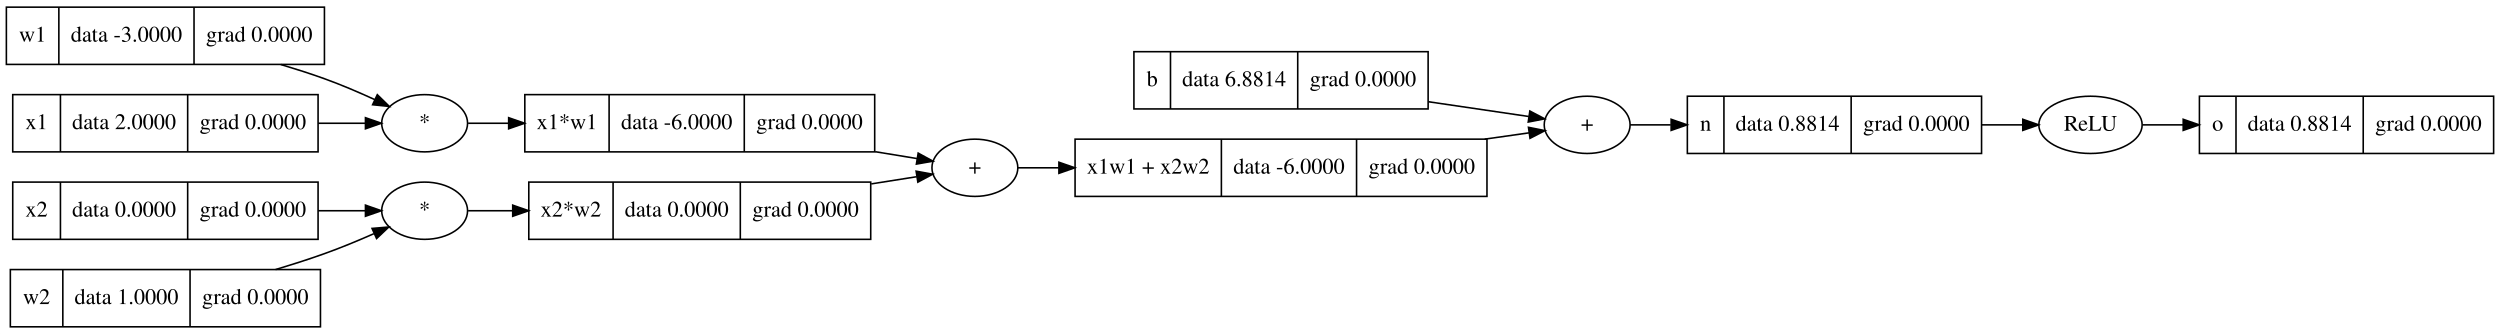
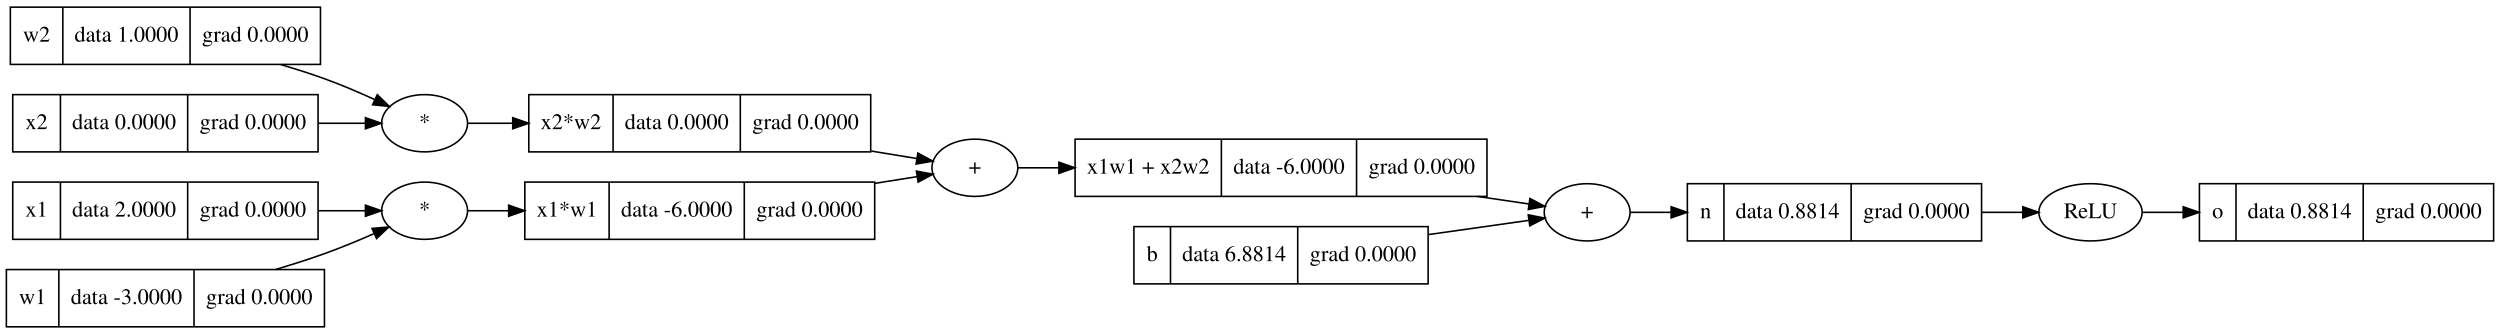
<svg xmlns="http://www.w3.org/2000/svg" width="1572pt" height="210pt" viewBox="0.00 0.00 1571.99 210.00">
  <g id="graph0" class="graph" transform="scale(1 1) rotate(0) translate(4 206)">
    <polygon fill="white" stroke="transparent" points="-4,4 -4,-206 1567.99,-206 1567.99,4 -4,4" />
    <g id="node1" class="node">
-       <polygon fill="none" stroke="black" points="328.5,-55.5 328.5,-91.5 543.5,-91.5 543.5,-55.5 328.5,-55.5" />
-       <text text-anchor="middle" x="355" y="-69.8" font-family="Times,serif" font-size="14.00">x2*w2</text>
-       <polyline fill="none" stroke="black" points="381.5,-55.5 381.5,-91.5 " />
-       <text text-anchor="middle" x="421.5" y="-69.8" font-family="Times,serif" font-size="14.00">data 0.0000</text>
-       <polyline fill="none" stroke="black" points="461.5,-55.5 461.5,-91.5 " />
-       <text text-anchor="middle" x="502.5" y="-69.8" font-family="Times,serif" font-size="14.00">grad 0.0000</text>
+       <polygon fill="none" stroke="black" points="2.5,-165.5 2.5,-201.5 197.5,-201.5 197.5,-165.5 2.5,-165.5" />
+       <text text-anchor="middle" x="19" y="-179.8" font-family="Times,serif" font-size="14.00">w2</text>
+       <polyline fill="none" stroke="black" points="35.5,-165.5 35.5,-201.5 " />
+       <text text-anchor="middle" x="75.5" y="-179.8" font-family="Times,serif" font-size="14.00">data 1.0000</text>
+       <polyline fill="none" stroke="black" points="115.5,-165.5 115.5,-201.5 " />
+       <text text-anchor="middle" x="156.5" y="-179.8" font-family="Times,serif" font-size="14.00">grad 0.0000</text>
    </g>
-     <g id="node12" class="node">
+     <g id="node8" class="node">
+       <ellipse fill="none" stroke="black" cx="263" cy="-128.5" rx="27" ry="18" />
+       <text text-anchor="middle" x="263" y="-124.8" font-family="Times,serif" font-size="14.00">*</text>
+     </g>
+     <g id="edge8" class="edge">
+       <path fill="none" stroke="black" d="M172.53,-165.44C181.84,-162.67 191.2,-159.67 200,-156.5 210.53,-152.71 221.75,-147.9 231.72,-143.33" />
+       <polygon fill="black" stroke="black" points="233.25,-146.48 240.82,-139.07 230.28,-140.14 233.25,-146.48" />
+     </g>
+     <g id="node2" class="node">
+       <polygon fill="none" stroke="black" points="1378.99,-54.5 1378.99,-90.5 1563.99,-90.5 1563.99,-54.5 1378.99,-54.5" />
+       <text text-anchor="middle" x="1390.49" y="-68.8" font-family="Times,serif" font-size="14.00">o</text>
+       <polyline fill="none" stroke="black" points="1401.99,-54.5 1401.99,-90.5 " />
+       <text text-anchor="middle" x="1441.99" y="-68.8" font-family="Times,serif" font-size="14.00">data 0.8814</text>
+       <polyline fill="none" stroke="black" points="1481.99,-54.5 1481.99,-90.5 " />
+       <text text-anchor="middle" x="1522.99" y="-68.8" font-family="Times,serif" font-size="14.00">grad 0.0000</text>
+     </g>
+     <g id="node3" class="node">
+       <ellipse fill="none" stroke="black" cx="1310.5" cy="-72.5" rx="32.49" ry="18" />
+       <text text-anchor="middle" x="1310.5" y="-68.8" font-family="Times,serif" font-size="14.00">ReLU</text>
+     </g>
+     <g id="edge1" class="edge">
+       <path fill="none" stroke="black" d="M1343.29,-72.5C1351.01,-72.5 1359.68,-72.5 1368.78,-72.5" />
+       <polygon fill="black" stroke="black" points="1368.79,-76 1378.79,-72.5 1368.79,-69 1368.79,-76" />
+     </g>
+     <g id="node4" class="node">
+       <polygon fill="none" stroke="black" points="1057,-54.5 1057,-90.5 1242,-90.5 1242,-54.5 1057,-54.5" />
+       <text text-anchor="middle" x="1068.5" y="-68.8" font-family="Times,serif" font-size="14.00">n</text>
+       <polyline fill="none" stroke="black" points="1080,-54.5 1080,-90.5 " />
+       <text text-anchor="middle" x="1120" y="-68.8" font-family="Times,serif" font-size="14.00">data 0.8814</text>
+       <polyline fill="none" stroke="black" points="1160,-54.5 1160,-90.5 " />
+       <text text-anchor="middle" x="1201" y="-68.8" font-family="Times,serif" font-size="14.00">grad 0.0000</text>
+     </g>
+     <g id="edge6" class="edge">
+       <path fill="none" stroke="black" d="M1242.07,-72.5C1251,-72.5 1259.72,-72.5 1267.76,-72.5" />
+       <polygon fill="black" stroke="black" points="1267.92,-76 1277.92,-72.5 1267.92,-69 1267.92,-76" />
+     </g>
+     <g id="node5" class="node">
+       <ellipse fill="none" stroke="black" cx="994" cy="-72.5" rx="27" ry="18" />
+       <text text-anchor="middle" x="994" y="-68.8" font-family="Times,serif" font-size="14.00">+</text>
+     </g>
+     <g id="edge2" class="edge">
+       <path fill="none" stroke="black" d="M1021.04,-72.5C1028.58,-72.5 1037.3,-72.5 1046.57,-72.5" />
+       <polygon fill="black" stroke="black" points="1046.81,-76 1056.81,-72.5 1046.81,-69 1046.81,-76" />
+     </g>
+     <g id="node6" class="node">
+       <polygon fill="none" stroke="black" points="4,-110.5 4,-146.5 196,-146.5 196,-110.5 4,-110.5" />
+       <text text-anchor="middle" x="19" y="-124.8" font-family="Times,serif" font-size="14.00">x2</text>
+       <polyline fill="none" stroke="black" points="34,-110.5 34,-146.5 " />
+       <text text-anchor="middle" x="74" y="-124.8" font-family="Times,serif" font-size="14.00">data 0.0000</text>
+       <polyline fill="none" stroke="black" points="114,-110.5 114,-146.5 " />
+       <text text-anchor="middle" x="155" y="-124.8" font-family="Times,serif" font-size="14.00">grad 0.0000</text>
+     </g>
+     <g id="edge14" class="edge">
+       <path fill="none" stroke="black" d="M196.05,-128.5C206.52,-128.5 216.65,-128.5 225.71,-128.5" />
+       <polygon fill="black" stroke="black" points="225.79,-132 235.79,-128.5 225.79,-125 225.79,-132" />
+     </g>
+     <g id="node7" class="node">
+       <polygon fill="none" stroke="black" points="328.5,-110.5 328.5,-146.5 543.5,-146.5 543.5,-110.5 328.5,-110.5" />
+       <text text-anchor="middle" x="355" y="-124.8" font-family="Times,serif" font-size="14.00">x2*w2</text>
+       <polyline fill="none" stroke="black" points="381.5,-110.5 381.5,-146.5 " />
+       <text text-anchor="middle" x="421.5" y="-124.8" font-family="Times,serif" font-size="14.00">data 0.0000</text>
+       <polyline fill="none" stroke="black" points="461.5,-110.5 461.5,-146.5 " />
+       <text text-anchor="middle" x="502.5" y="-124.8" font-family="Times,serif" font-size="14.00">grad 0.0000</text>
+     </g>
+     <g id="node13" class="node">
      <ellipse fill="none" stroke="black" cx="609" cy="-100.5" rx="27" ry="18" />
      <text text-anchor="middle" x="609" y="-96.8" font-family="Times,serif" font-size="14.00">+</text>
    </g>
-     <g id="edge14" class="edge">
-       <path fill="none" stroke="black" d="M543.84,-90.37C554.01,-91.98 563.76,-93.51 572.44,-94.89" />
-       <polygon fill="black" stroke="black" points="572.05,-98.37 582.47,-96.47 573.14,-91.45 572.05,-98.37" />
+     <g id="edge13" class="edge">
+       <path fill="none" stroke="black" d="M543.84,-111.01C554.01,-109.34 563.76,-107.74 572.44,-106.32" />
+       <polygon fill="black" stroke="black" points="573.17,-109.75 582.47,-104.68 572.04,-102.84 573.17,-109.75" />
    </g>
-     <g id="node2" class="node">
+     <g id="edge3" class="edge">
+       <path fill="none" stroke="black" d="M290.34,-128.5C298.51,-128.5 308.08,-128.5 318.36,-128.5" />
+       <polygon fill="black" stroke="black" points="318.39,-132 328.39,-128.5 318.39,-125 318.39,-132" />
+     </g>
+     <g id="node9" class="node">
+       <polygon fill="none" stroke="black" points="326,-55.5 326,-91.5 546,-91.5 546,-55.5 326,-55.5" />
+       <text text-anchor="middle" x="352.5" y="-69.8" font-family="Times,serif" font-size="14.00">x1*w1</text>
+       <polyline fill="none" stroke="black" points="379,-55.5 379,-91.5 " />
+       <text text-anchor="middle" x="421.5" y="-69.8" font-family="Times,serif" font-size="14.00">data -6.0000</text>
+       <polyline fill="none" stroke="black" points="464,-55.5 464,-91.5 " />
+       <text text-anchor="middle" x="505" y="-69.8" font-family="Times,serif" font-size="14.00">grad 0.0000</text>
+     </g>
+     <g id="edge10" class="edge">
+       <path fill="none" stroke="black" d="M546.27,-90.75C555.64,-92.23 564.6,-93.65 572.65,-94.92" />
+       <polygon fill="black" stroke="black" points="572.23,-98.4 582.65,-96.5 573.32,-91.48 572.23,-98.4" />
+     </g>
+     <g id="node10" class="node">
      <ellipse fill="none" stroke="black" cx="263" cy="-73.5" rx="27" ry="18" />
      <text text-anchor="middle" x="263" y="-69.8" font-family="Times,serif" font-size="14.00">*</text>
    </g>
-     <g id="edge1" class="edge">
-       <path fill="none" stroke="black" d="M290.34,-73.5C298.51,-73.5 308.08,-73.5 318.36,-73.5" />
-       <polygon fill="black" stroke="black" points="318.39,-77 328.39,-73.5 318.39,-70 318.39,-77" />
+     <g id="edge4" class="edge">
+       <path fill="none" stroke="black" d="M290.34,-73.5C297.77,-73.5 306.37,-73.5 315.6,-73.5" />
+       <polygon fill="black" stroke="black" points="315.84,-77 325.84,-73.5 315.84,-70 315.84,-77" />
    </g>
-     <g id="node3" class="node">
-       <polygon fill="none" stroke="black" points="1378.99,-109.5 1378.99,-145.5 1563.99,-145.5 1563.99,-109.5 1378.99,-109.5" />
-       <text text-anchor="middle" x="1390.49" y="-123.8" font-family="Times,serif" font-size="14.00">o</text>
-       <polyline fill="none" stroke="black" points="1401.99,-109.5 1401.99,-145.5 " />
-       <text text-anchor="middle" x="1441.99" y="-123.8" font-family="Times,serif" font-size="14.00">data 0.8814</text>
-       <polyline fill="none" stroke="black" points="1481.99,-109.5 1481.99,-145.5 " />
-       <text text-anchor="middle" x="1522.99" y="-123.8" font-family="Times,serif" font-size="14.00">grad 0.0000</text>
-     </g>
-     <g id="node4" class="node">
-       <ellipse fill="none" stroke="black" cx="1310.5" cy="-127.5" rx="32.49" ry="18" />
-       <text text-anchor="middle" x="1310.5" y="-123.8" font-family="Times,serif" font-size="14.00">ReLU</text>
-     </g>
-     <g id="edge2" class="edge">
-       <path fill="none" stroke="black" d="M1343.29,-127.5C1351.01,-127.5 1359.68,-127.5 1368.78,-127.5" />
-       <polygon fill="black" stroke="black" points="1368.79,-131 1378.79,-127.5 1368.79,-124 1368.79,-131" />
-     </g>
-     <g id="node5" class="node">
-       <polygon fill="none" stroke="black" points="0,-165.5 0,-201.5 200,-201.5 200,-165.5 0,-165.5" />
-       <text text-anchor="middle" x="16.5" y="-179.8" font-family="Times,serif" font-size="14.00">w1</text>
-       <polyline fill="none" stroke="black" points="33,-165.5 33,-201.5 " />
-       <text text-anchor="middle" x="75.5" y="-179.8" font-family="Times,serif" font-size="14.00">data -3.0000</text>
-       <polyline fill="none" stroke="black" points="118,-165.5 118,-201.5 " />
-       <text text-anchor="middle" x="159" y="-179.8" font-family="Times,serif" font-size="14.00">grad 0.0000</text>
-     </g>
-     <g id="node14" class="node">
-       <ellipse fill="none" stroke="black" cx="263" cy="-128.5" rx="27" ry="18" />
-       <text text-anchor="middle" x="263" y="-124.8" font-family="Times,serif" font-size="14.00">*</text>
-     </g>
-     <g id="edge12" class="edge">
-       <path fill="none" stroke="black" d="M172.53,-165.44C181.84,-162.67 191.2,-159.67 200,-156.5 210.53,-152.71 221.75,-147.9 231.72,-143.33" />
-       <polygon fill="black" stroke="black" points="233.25,-146.48 240.82,-139.07 230.28,-140.14 233.25,-146.48" />
-     </g>
-     <g id="node6" class="node">
-       <polygon fill="none" stroke="black" points="1057,-109.5 1057,-145.5 1242,-145.5 1242,-109.5 1057,-109.5" />
-       <text text-anchor="middle" x="1068.5" y="-123.8" font-family="Times,serif" font-size="14.00">n</text>
-       <polyline fill="none" stroke="black" points="1080,-109.5 1080,-145.5 " />
-       <text text-anchor="middle" x="1120" y="-123.8" font-family="Times,serif" font-size="14.00">data 0.8814</text>
-       <polyline fill="none" stroke="black" points="1160,-109.5 1160,-145.5 " />
-       <text text-anchor="middle" x="1201" y="-123.8" font-family="Times,serif" font-size="14.00">grad 0.0000</text>
-     </g>
-     <g id="edge13" class="edge">
-       <path fill="none" stroke="black" d="M1242.07,-127.5C1251,-127.5 1259.72,-127.5 1267.76,-127.5" />
-       <polygon fill="black" stroke="black" points="1267.92,-131 1277.92,-127.5 1267.92,-124 1267.92,-131" />
-     </g>
-     <g id="node7" class="node">
-       <ellipse fill="none" stroke="black" cx="994" cy="-127.5" rx="27" ry="18" />
-       <text text-anchor="middle" x="994" y="-123.8" font-family="Times,serif" font-size="14.00">+</text>
-     </g>
-     <g id="edge3" class="edge">
-       <path fill="none" stroke="black" d="M1021.04,-127.5C1028.58,-127.5 1037.3,-127.5 1046.57,-127.5" />
-       <polygon fill="black" stroke="black" points="1046.81,-131 1056.81,-127.5 1046.81,-124 1046.81,-131" />
-     </g>
-     <g id="node8" class="node">
+     <g id="node11" class="node">
      <polygon fill="none" stroke="black" points="4,-55.5 4,-91.5 196,-91.5 196,-55.5 4,-55.5" />
-       <text text-anchor="middle" x="19" y="-69.8" font-family="Times,serif" font-size="14.00">x2</text>
+       <text text-anchor="middle" x="19" y="-69.8" font-family="Times,serif" font-size="14.00">x1</text>
      <polyline fill="none" stroke="black" points="34,-55.5 34,-91.5 " />
-       <text text-anchor="middle" x="74" y="-69.8" font-family="Times,serif" font-size="14.00">data 0.0000</text>
+       <text text-anchor="middle" x="74" y="-69.8" font-family="Times,serif" font-size="14.00">data 2.0000</text>
      <polyline fill="none" stroke="black" points="114,-55.5 114,-91.5 " />
      <text text-anchor="middle" x="155" y="-69.8" font-family="Times,serif" font-size="14.00">grad 0.0000</text>
    </g>
-     <g id="edge8" class="edge">
+     <g id="edge12" class="edge">
      <path fill="none" stroke="black" d="M196.05,-73.5C206.52,-73.5 216.65,-73.5 225.71,-73.5" />
      <polygon fill="black" stroke="black" points="225.79,-77 235.79,-73.5 225.79,-70 225.79,-77" />
    </g>
-     <g id="node9" class="node">
-       <polygon fill="none" stroke="black" points="709,-137.5 709,-173.5 894,-173.5 894,-137.5 709,-137.5" />
-       <text text-anchor="middle" x="720.5" y="-151.8" font-family="Times,serif" font-size="14.00">b</text>
-       <polyline fill="none" stroke="black" points="732,-137.5 732,-173.5 " />
-       <text text-anchor="middle" x="772" y="-151.8" font-family="Times,serif" font-size="14.00">data 6.8814</text>
-       <polyline fill="none" stroke="black" points="812,-137.5 812,-173.5 " />
-       <text text-anchor="middle" x="853" y="-151.8" font-family="Times,serif" font-size="14.00">grad 0.0000</text>
-     </g>
-     <g id="edge11" class="edge">
-       <path fill="none" stroke="black" d="M894.12,-142.03C916.59,-138.73 939.33,-135.39 957.33,-132.74" />
-       <polygon fill="black" stroke="black" points="957.96,-136.19 967.34,-131.27 956.94,-129.26 957.96,-136.19" />
-     </g>
-     <g id="node10" class="node">
-       <polygon fill="none" stroke="black" points="2.5,-0.5 2.5,-36.5 197.5,-36.5 197.5,-0.5 2.5,-0.5" />
-       <text text-anchor="middle" x="19" y="-14.8" font-family="Times,serif" font-size="14.00">w2</text>
-       <polyline fill="none" stroke="black" points="35.5,-0.5 35.5,-36.5 " />
-       <text text-anchor="middle" x="75.5" y="-14.8" font-family="Times,serif" font-size="14.00">data 1.0000</text>
-       <polyline fill="none" stroke="black" points="115.5,-0.5 115.5,-36.5 " />
-       <text text-anchor="middle" x="156.5" y="-14.8" font-family="Times,serif" font-size="14.00">grad 0.0000</text>
-     </g>
-     <g id="edge6" class="edge">
-       <path fill="none" stroke="black" d="M169.28,-36.5C179.65,-39.61 190.16,-42.98 200,-46.5 210.28,-50.17 221.28,-54.74 231.11,-59.07" />
-       <polygon fill="black" stroke="black" points="229.93,-62.37 240.48,-63.27 232.79,-55.99 229.93,-62.37" />
-     </g>
-     <g id="node11" class="node">
+     <g id="node12" class="node">
      <polygon fill="none" stroke="black" points="672,-82.5 672,-118.5 931,-118.5 931,-82.5 672,-82.5" />
      <text text-anchor="middle" x="718" y="-96.8" font-family="Times,serif" font-size="14.00">x1w1 + x2w2</text>
      <polyline fill="none" stroke="black" points="764,-82.5 764,-118.5 " />
      <text text-anchor="middle" x="806.5" y="-96.8" font-family="Times,serif" font-size="14.00">data -6.0000</text>
      <polyline fill="none" stroke="black" points="849,-82.5 849,-118.5 " />
      <text text-anchor="middle" x="890" y="-96.8" font-family="Times,serif" font-size="14.00">grad 0.0000</text>
    </g>
    <g id="edge7" class="edge">
-       <path fill="none" stroke="black" d="M929.57,-118.51C939.55,-119.92 949,-121.26 957.42,-122.46" />
-       <polygon fill="black" stroke="black" points="957.09,-125.95 967.48,-123.88 958.07,-119.01 957.09,-125.95" />
+       <path fill="none" stroke="black" d="M925.03,-82.49C936.7,-80.77 947.77,-79.15 957.46,-77.72" />
+       <polygon fill="black" stroke="black" points="958.01,-81.18 967.4,-76.26 957,-74.25 958.01,-81.18" />
    </g>
-     <g id="edge4" class="edge">
+     <g id="edge5" class="edge">
      <path fill="none" stroke="black" d="M636.09,-100.5C643.58,-100.5 652.3,-100.5 661.75,-100.5" />
      <polygon fill="black" stroke="black" points="661.84,-104 671.84,-100.5 661.84,-97 661.84,-104" />
    </g>
-     <g id="node13" class="node">
-       <polygon fill="none" stroke="black" points="326,-110.5 326,-146.5 546,-146.5 546,-110.5 326,-110.5" />
-       <text text-anchor="middle" x="352.5" y="-124.8" font-family="Times,serif" font-size="14.00">x1*w1</text>
-       <polyline fill="none" stroke="black" points="379,-110.5 379,-146.5 " />
-       <text text-anchor="middle" x="421.5" y="-124.8" font-family="Times,serif" font-size="14.00">data -6.0000</text>
-       <polyline fill="none" stroke="black" points="464,-110.5 464,-146.5 " />
-       <text text-anchor="middle" x="505" y="-124.8" font-family="Times,serif" font-size="14.00">grad 0.0000</text>
+     <g id="node14" class="node">
+       <polygon fill="none" stroke="black" points="709,-27.5 709,-63.5 894,-63.5 894,-27.5 709,-27.5" />
+       <text text-anchor="middle" x="720.5" y="-41.8" font-family="Times,serif" font-size="14.00">b</text>
+       <polyline fill="none" stroke="black" points="732,-27.5 732,-63.5 " />
+       <text text-anchor="middle" x="772" y="-41.8" font-family="Times,serif" font-size="14.00">data 6.8814</text>
+       <polyline fill="none" stroke="black" points="812,-27.5 812,-63.5 " />
+       <text text-anchor="middle" x="853" y="-41.8" font-family="Times,serif" font-size="14.00">grad 0.0000</text>
    </g>
-     <g id="edge10" class="edge">
-       <path fill="none" stroke="black" d="M546.27,-110.61C555.64,-109.07 564.6,-107.61 572.65,-106.29" />
-       <polygon fill="black" stroke="black" points="573.35,-109.72 582.65,-104.65 572.22,-102.81 573.35,-109.72" />
-     </g>
-     <g id="edge5" class="edge">
-       <path fill="none" stroke="black" d="M290.34,-128.5C297.77,-128.5 306.37,-128.5 315.6,-128.5" />
-       <polygon fill="black" stroke="black" points="315.84,-132 325.84,-128.5 315.84,-125 315.84,-132" />
+     <g id="edge11" class="edge">
+       <path fill="none" stroke="black" d="M894.12,-58.49C916.59,-61.67 939.33,-64.89 957.33,-67.44" />
+       <polygon fill="black" stroke="black" points="956.95,-70.93 967.34,-68.86 957.93,-63.99 956.95,-70.93" />
    </g>
    <g id="node15" class="node">
-       <polygon fill="none" stroke="black" points="4,-110.5 4,-146.5 196,-146.5 196,-110.5 4,-110.5" />
-       <text text-anchor="middle" x="19" y="-124.8" font-family="Times,serif" font-size="14.00">x1</text>
-       <polyline fill="none" stroke="black" points="34,-110.5 34,-146.5 " />
-       <text text-anchor="middle" x="74" y="-124.8" font-family="Times,serif" font-size="14.00">data 2.0000</text>
-       <polyline fill="none" stroke="black" points="114,-110.5 114,-146.5 " />
-       <text text-anchor="middle" x="155" y="-124.8" font-family="Times,serif" font-size="14.00">grad 0.0000</text>
+       <polygon fill="none" stroke="black" points="0,-0.5 0,-36.5 200,-36.5 200,-0.5 0,-0.5" />
+       <text text-anchor="middle" x="16.5" y="-14.8" font-family="Times,serif" font-size="14.00">w1</text>
+       <polyline fill="none" stroke="black" points="33,-0.5 33,-36.5 " />
+       <text text-anchor="middle" x="75.5" y="-14.8" font-family="Times,serif" font-size="14.00">data -3.0000</text>
+       <polyline fill="none" stroke="black" points="118,-0.5 118,-36.5 " />
+       <text text-anchor="middle" x="159" y="-14.8" font-family="Times,serif" font-size="14.00">grad 0.0000</text>
    </g>
    <g id="edge9" class="edge">
-       <path fill="none" stroke="black" d="M196.05,-128.5C206.52,-128.5 216.65,-128.5 225.71,-128.5" />
-       <polygon fill="black" stroke="black" points="225.79,-132 235.79,-128.5 225.79,-125 225.79,-132" />
+       <path fill="none" stroke="black" d="M169.28,-36.5C179.65,-39.61 190.16,-42.98 200,-46.5 210.28,-50.17 221.28,-54.74 231.11,-59.07" />
+       <polygon fill="black" stroke="black" points="229.93,-62.37 240.48,-63.27 232.79,-55.99 229.93,-62.37" />
    </g>
  </g>
</svg>
